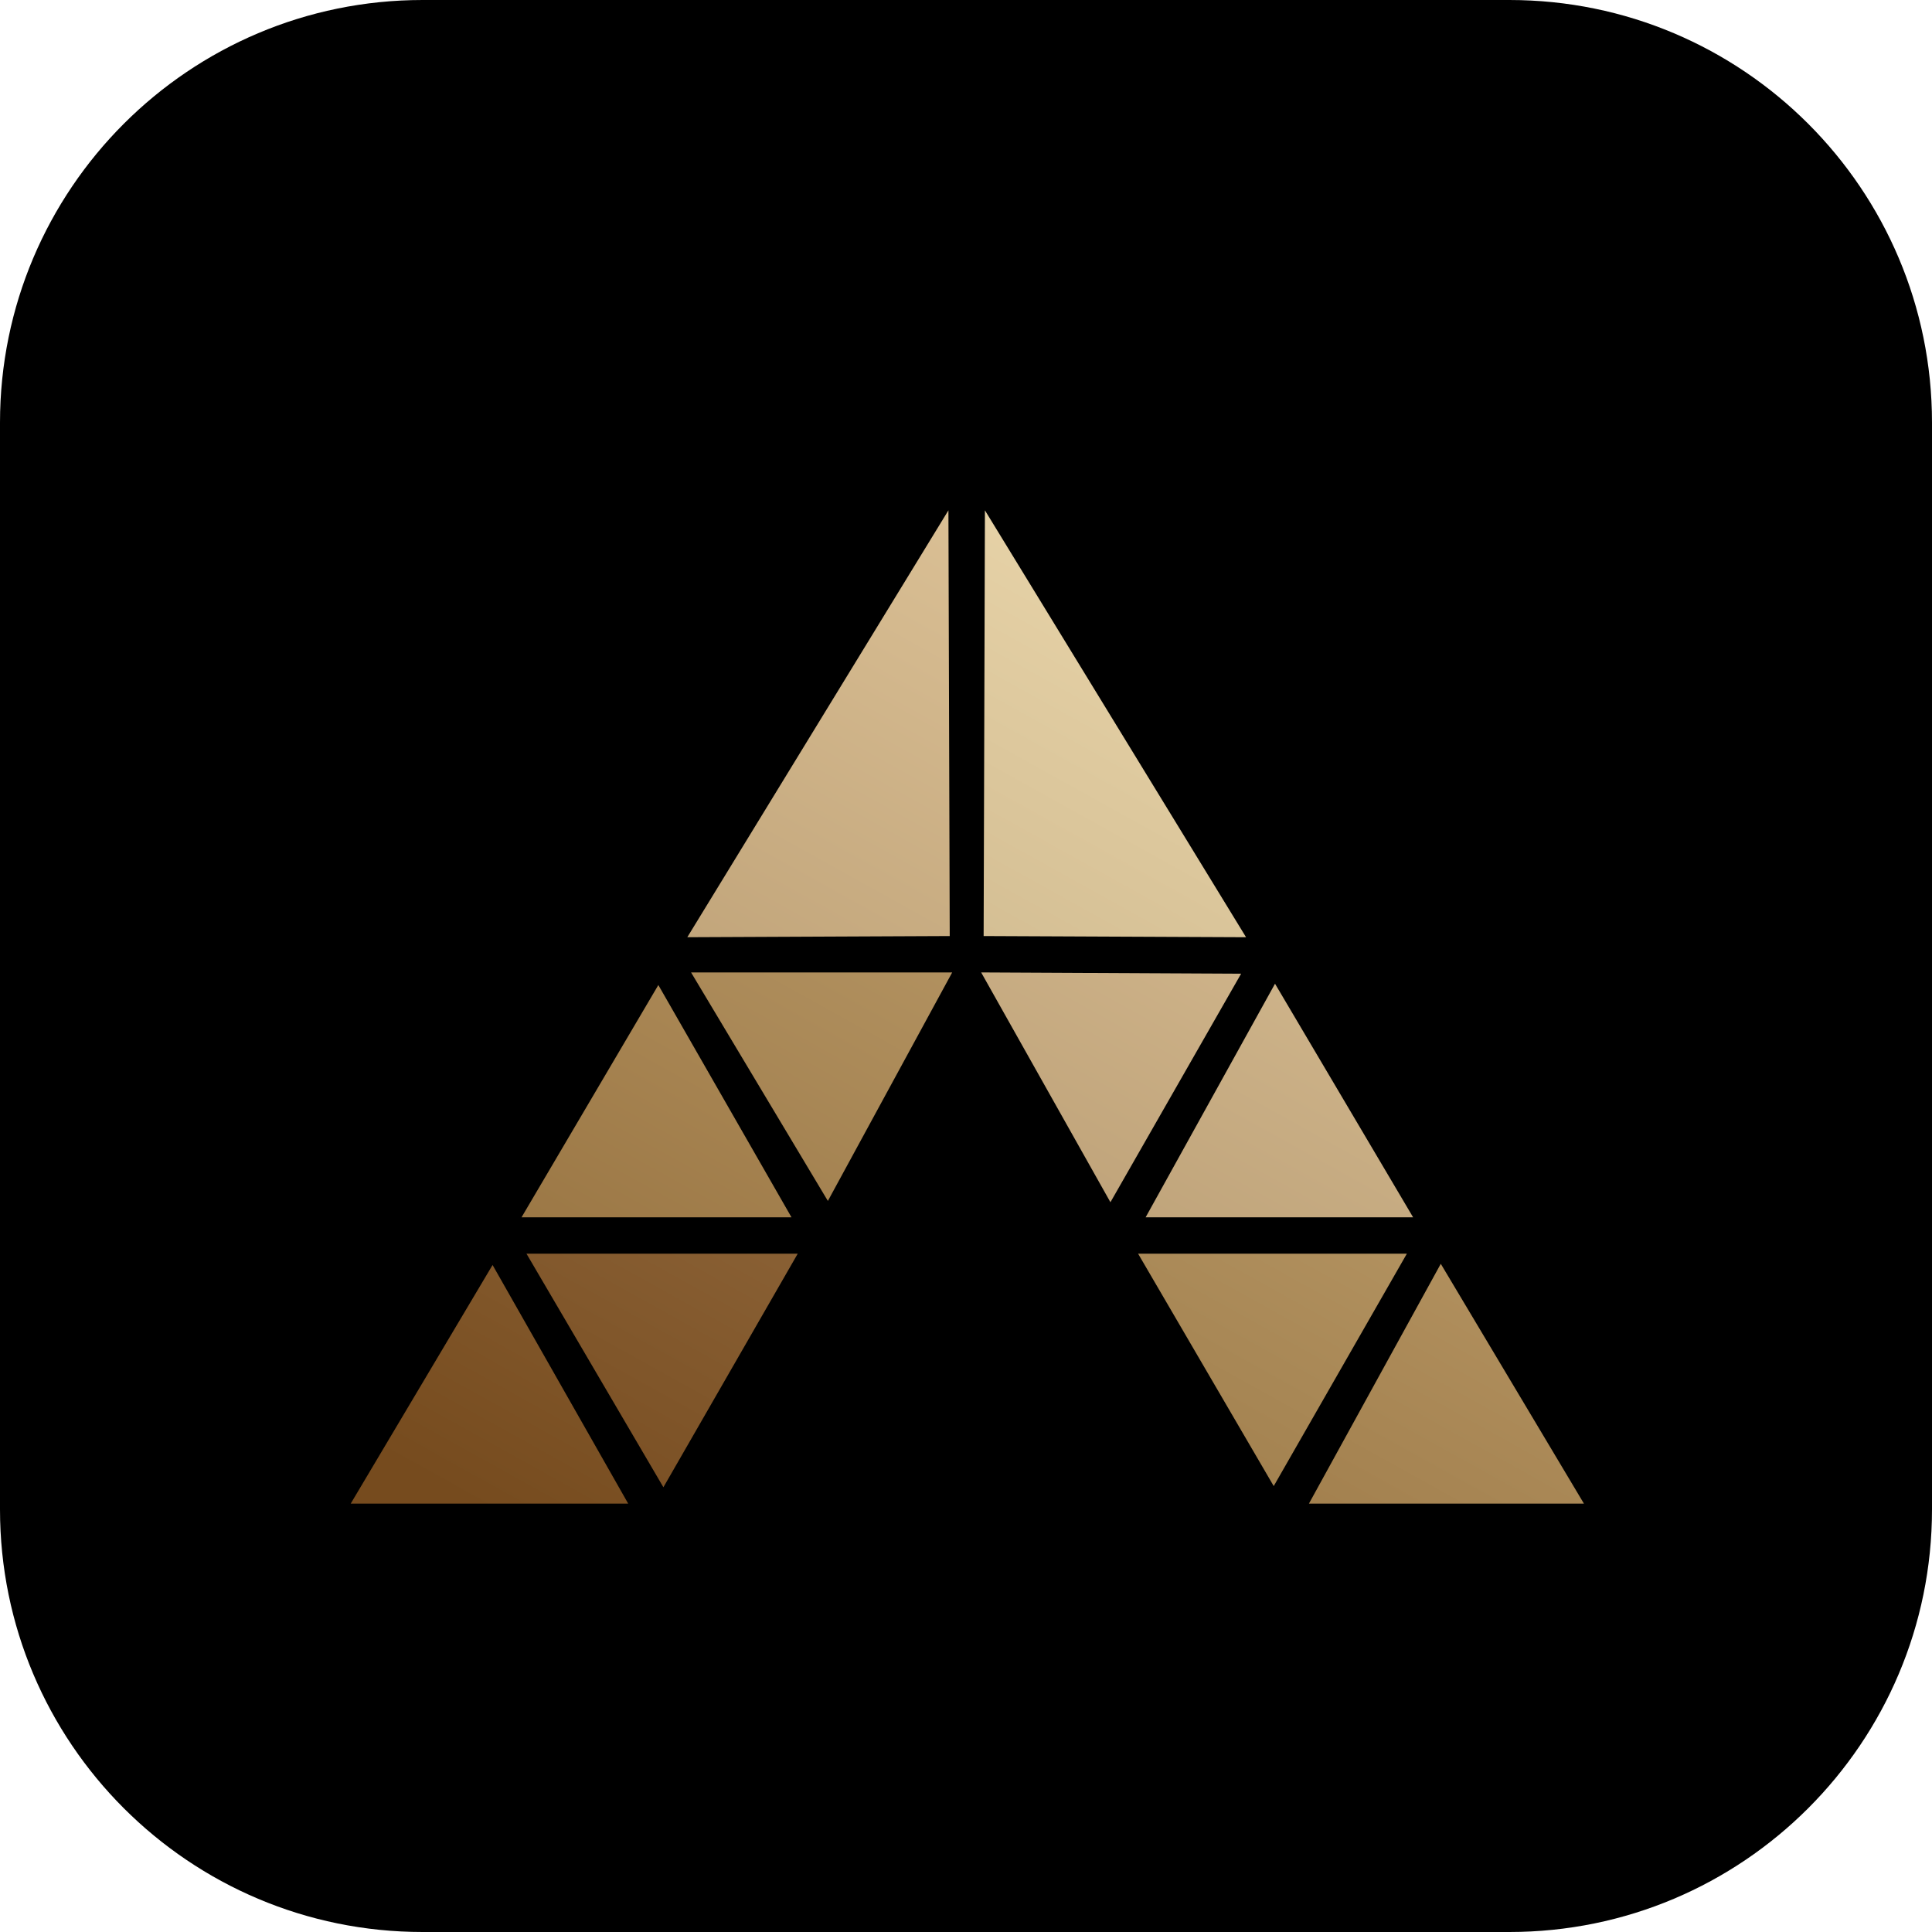
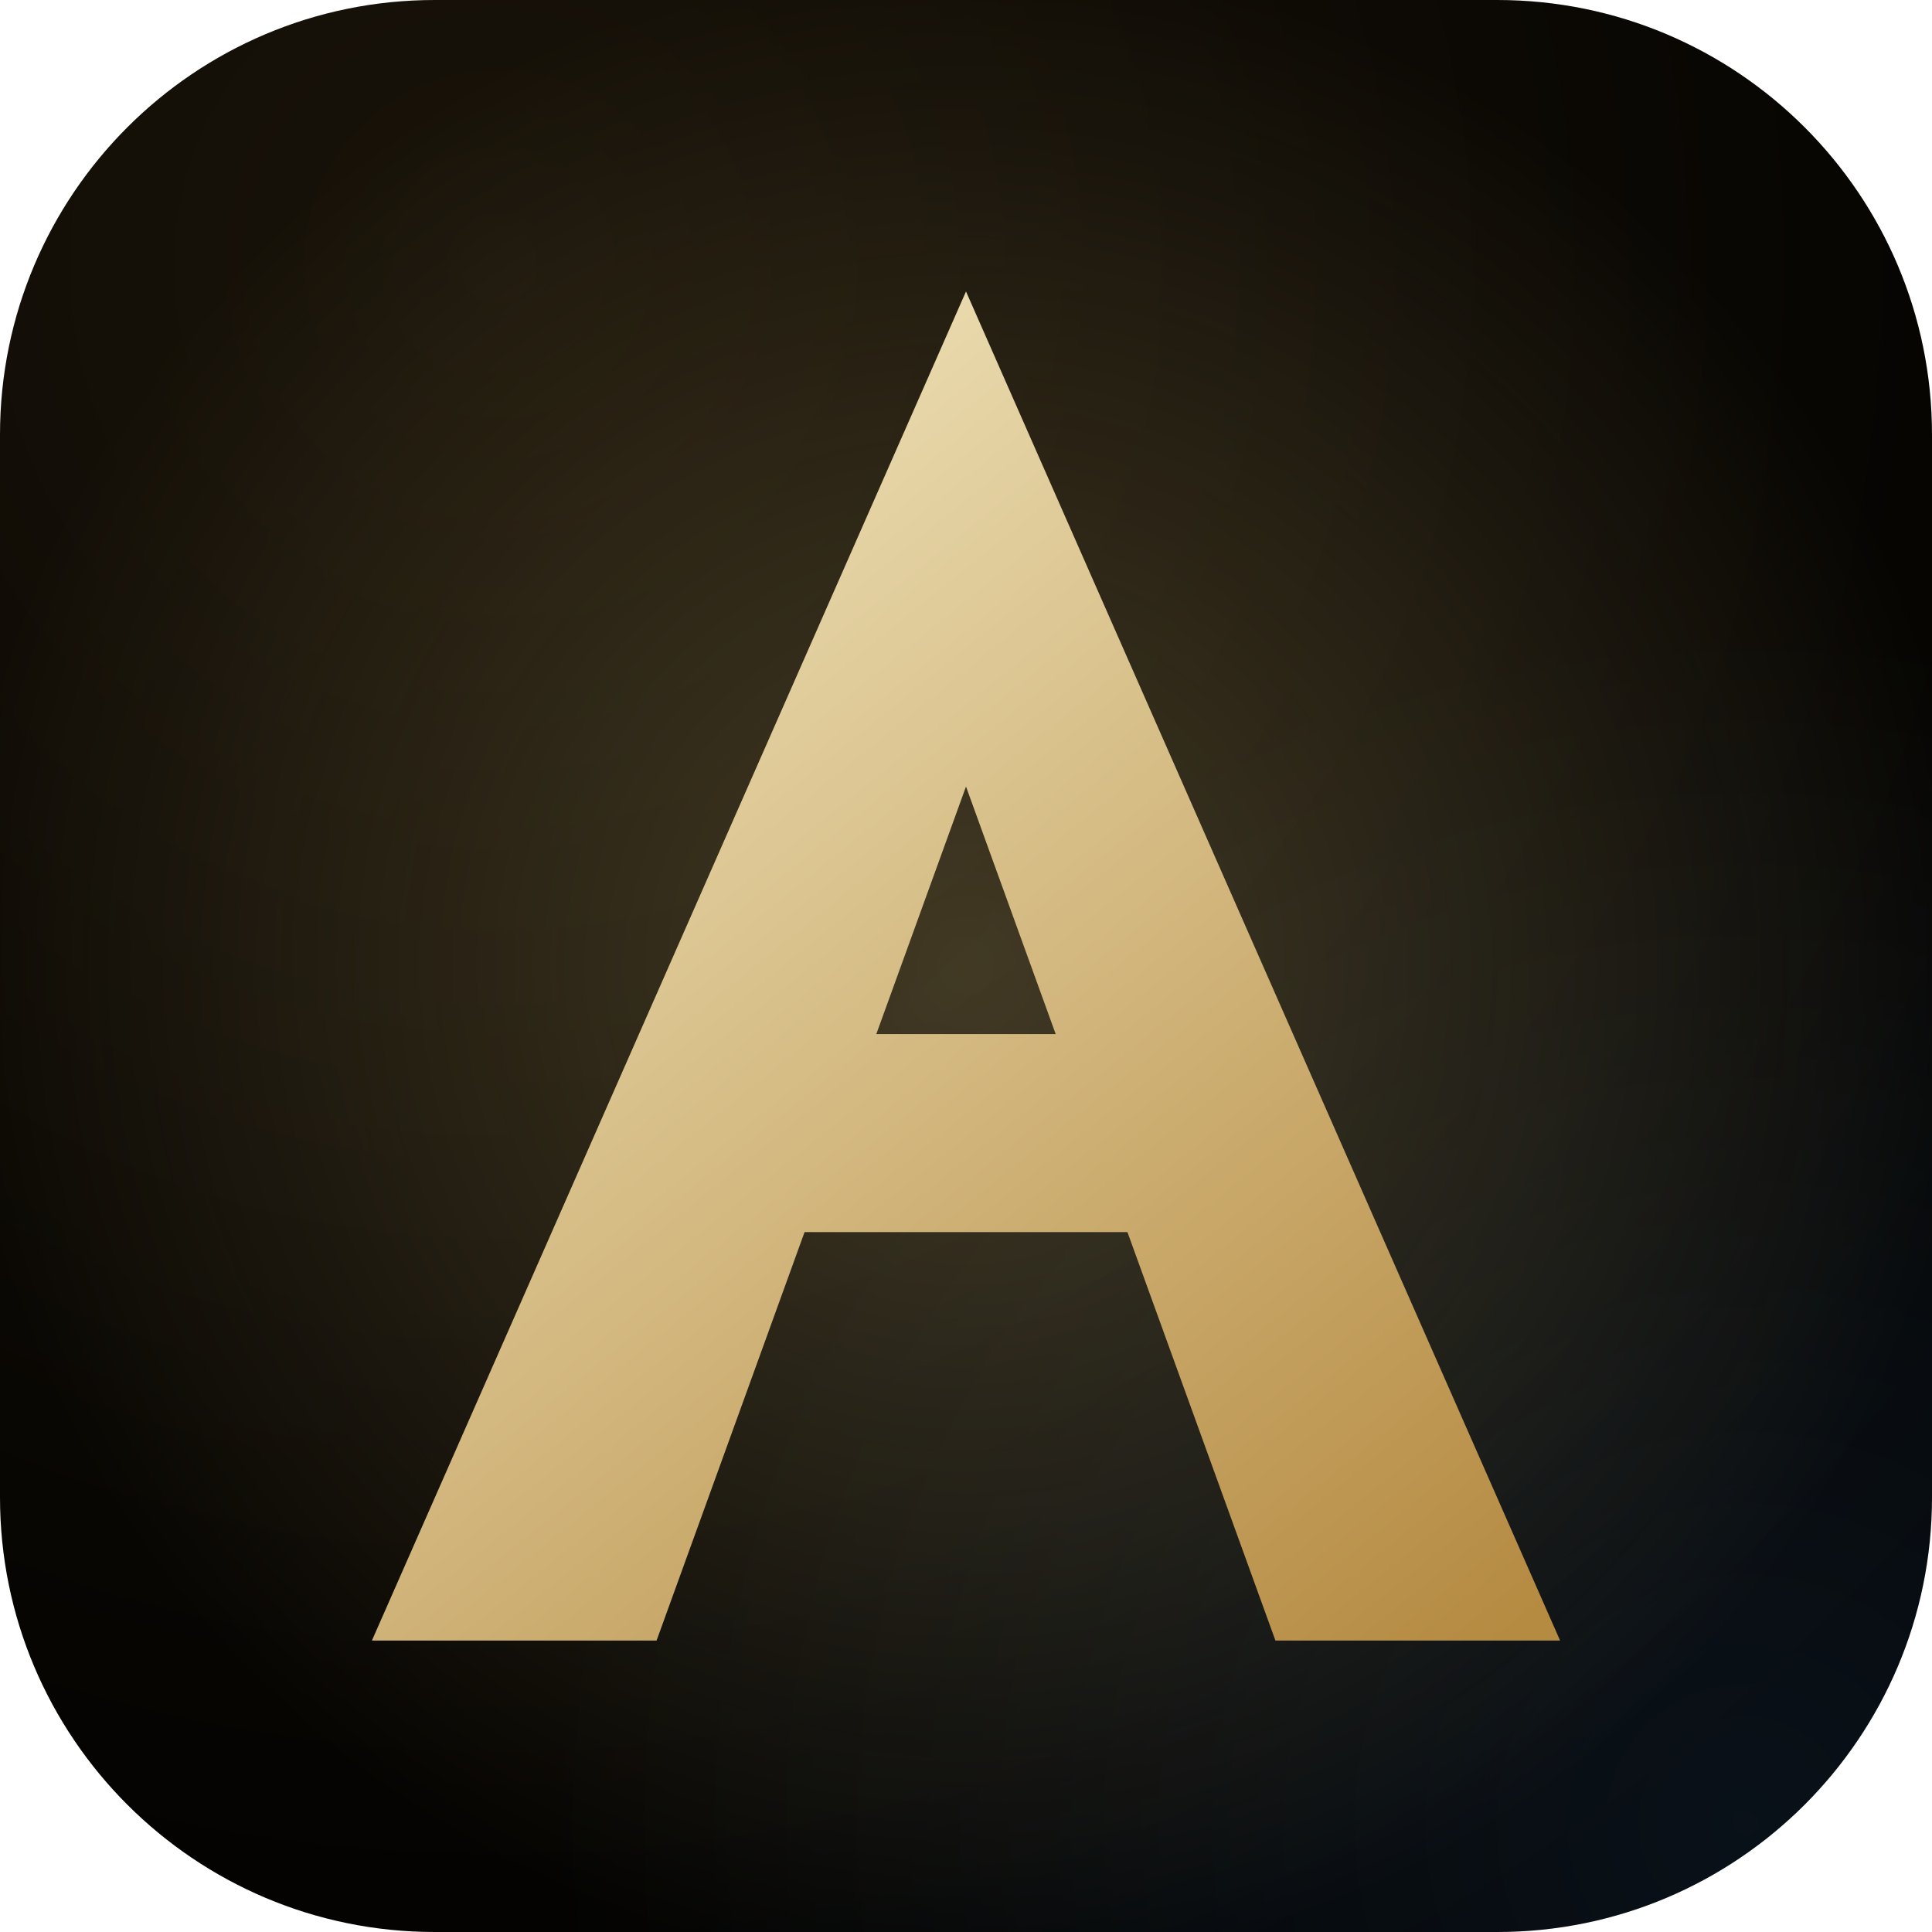
- <svg xmlns="http://www.w3.org/2000/svg" viewBox="0 0 128 128" role="img" aria-label="Upside Lab">
-   <rect width="128" height="128" rx="28" ry="28" fill="#000" />
-   <g transform="translate(14 18) scale(0.78)">
-     <defs>
-       <linearGradient id="g0" x1="78" y1="18" x2="28" y2="108" gradientUnits="userSpaceOnUse">
-         <stop offset="0" stop-color="#dfc59a" />
-         <stop offset="1" stop-color="#a6875d" />
-       </linearGradient>
-       <linearGradient id="g1" x1="78" y1="18" x2="28" y2="108" gradientUnits="userSpaceOnUse">
-         <stop offset="0" stop-color="#ead6ab" />
-         <stop offset="1" stop-color="#b29a6f" />
-       </linearGradient>
-       <linearGradient id="g2" x1="78" y1="18" x2="28" y2="108" gradientUnits="userSpaceOnUse">
-         <stop offset="0" stop-color="#caac7a" />
-         <stop offset="1" stop-color="#8f6b3a" />
-       </linearGradient>
-       <linearGradient id="g3" x1="78" y1="18" x2="28" y2="108" gradientUnits="userSpaceOnUse">
-         <stop offset="0" stop-color="#dfc59b" />
-         <stop offset="1" stop-color="#a5875e" />
-       </linearGradient>
-       <linearGradient id="g4" x1="78" y1="18" x2="28" y2="108" gradientUnits="userSpaceOnUse">
-         <stop offset="0" stop-color="#dec59b" />
-         <stop offset="1" stop-color="#a5875e" />
-       </linearGradient>
-       <linearGradient id="g5" x1="78" y1="18" x2="28" y2="108" gradientUnits="userSpaceOnUse">
-         <stop offset="0" stop-color="#caaa77" />
-         <stop offset="1" stop-color="#8e6937" />
-       </linearGradient>
-       <linearGradient id="g6" x1="78" y1="18" x2="28" y2="108" gradientUnits="userSpaceOnUse">
-         <stop offset="0" stop-color="#b38e62" />
-         <stop offset="1" stop-color="#764b1f" />
-       </linearGradient>
-       <linearGradient id="g7" x1="78" y1="18" x2="28" y2="108" gradientUnits="userSpaceOnUse">
-         <stop offset="0" stop-color="#cbad7b" />
-         <stop offset="1" stop-color="#906d3b" />
-       </linearGradient>
-       <linearGradient id="g8" x1="78" y1="18" x2="28" y2="108" gradientUnits="userSpaceOnUse">
-         <stop offset="0" stop-color="#caab79" />
-         <stop offset="1" stop-color="#8f6b39" />
-       </linearGradient>
-       <linearGradient id="g9" x1="78" y1="18" x2="28" y2="108" gradientUnits="userSpaceOnUse">
-         <stop offset="0" stop-color="#b38e61" />
-         <stop offset="1" stop-color="#764b1e" />
-       </linearGradient>
-     </defs>
-     <polygon points="62.61,20.27 62.72,56.43 40.43,56.53" fill="url(#g0)" />
-     <polygon points="65.71,20.27 87.89,56.53 65.60,56.43" fill="url(#g1)" />
-     <polygon points="40.75,59.52 62.93,59.52 52.37,78.93" fill="url(#g2)" />
-     <polygon points="65.39,59.52 87.47,59.63 76.37,79.04" fill="url(#g3)" />
-     <polygon points="90.35,60.48 102.08,80.32 79.36,80.32" fill="url(#g4)" />
-     <polygon points="37.97,60.59 49.28,80.32 26.35,80.32" fill="url(#g5)" />
-     <polygon points="26.77,83.41 49.81,83.41 38.40,103.25" fill="url(#g6)" />
-     <polygon points="78.72,83.41 101.55,83.41 90.24,103.15" fill="url(#g7)" />
-     <polygon points="104.43,84.27 116.59,104.64 93.23,104.64" fill="url(#g8)" />
-     <polygon points="23.89,84.37 35.41,104.64 11.84,104.64" fill="url(#g9)" />
+ <svg xmlns="http://www.w3.org/2000/svg" viewBox="0 0 64 64" width="128" height="128" role="img" aria-label="Upside Lab">
+   <defs>
+     <radialGradient id="upside-field" cx="0.26" cy="0.14" r="1">
+       <stop offset="0" stop-color="#191309" />
+       <stop offset="1" stop-color="#000000" />
+     </radialGradient>
+     <radialGradient id="upside-glow" cx="0.5" cy="0.5" r="0.52">
+       <stop offset="0" stop-color="#d4bc79" stop-opacity="0.26" />
+       <stop offset="1" stop-color="#d4bc79" stop-opacity="0" />
+     </radialGradient>
+     <radialGradient id="upside-counter" cx="0.9" cy="0.94" r="0.62">
+       <stop offset="0" stop-color="#60aaf3" stop-opacity="0.1" />
+       <stop offset="1" stop-color="#60aaf3" stop-opacity="0" />
+     </radialGradient>
+     <linearGradient id="gold" x1="10" y1="4.75" x2="54" y2="59.25" gradientUnits="userSpaceOnUse">
+       <stop offset="0" stop-color="#f5ecc6" />
+       <stop offset="1" stop-color="#b58a41" />
+     </linearGradient>
+   </defs>
+   <rect width="64" height="64" rx="14.40" fill="url(#upside-field)" />
+   <rect width="64" height="64" rx="14.40" fill="url(#upside-counter)" />
+   <rect width="64" height="64" rx="14.40" fill="url(#upside-glow)" />
+   <g transform="translate(32 32) scale(0.82) translate(-32 -32)">
+     <path d="M 32 4.75 L 56 59.25 L 44.5 59.25 L 32 24.75 L 19.5 59.25 L 8 59.25 Z" fill="url(#gold)" />
+     <rect x="20.6" y="34.75" width="22.8" height="8" fill="url(#gold)" />
  </g>
</svg>
